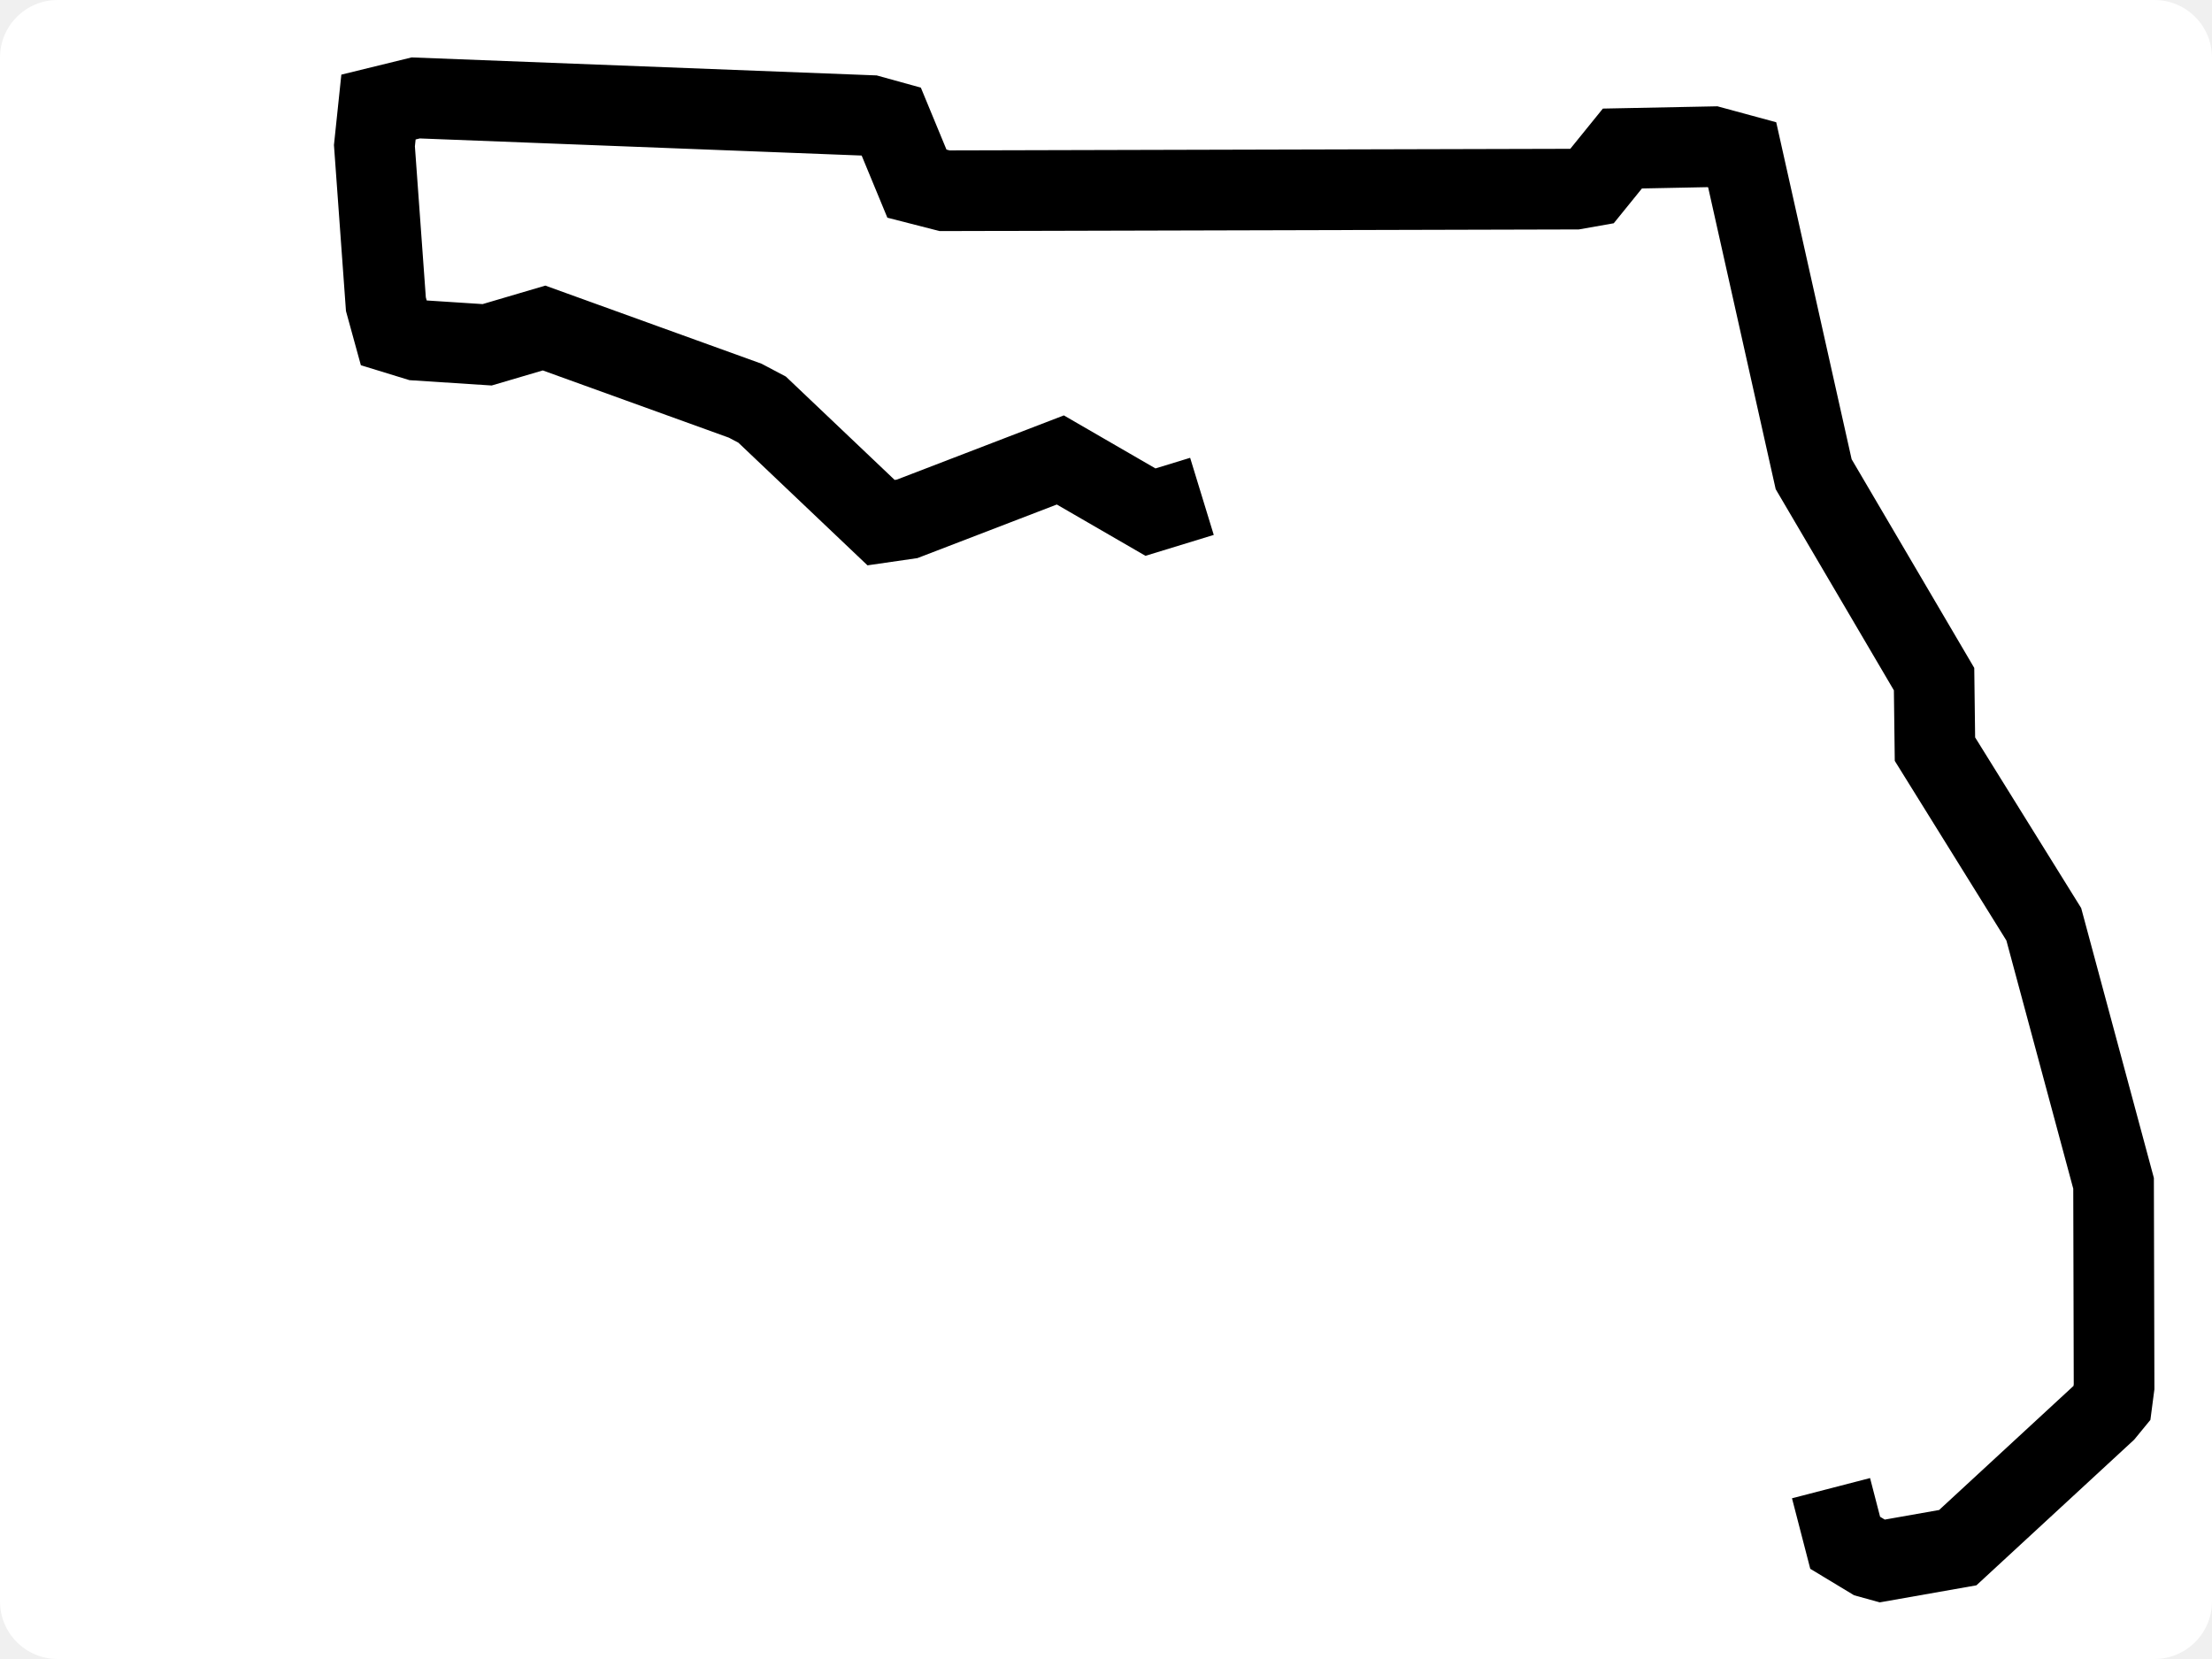
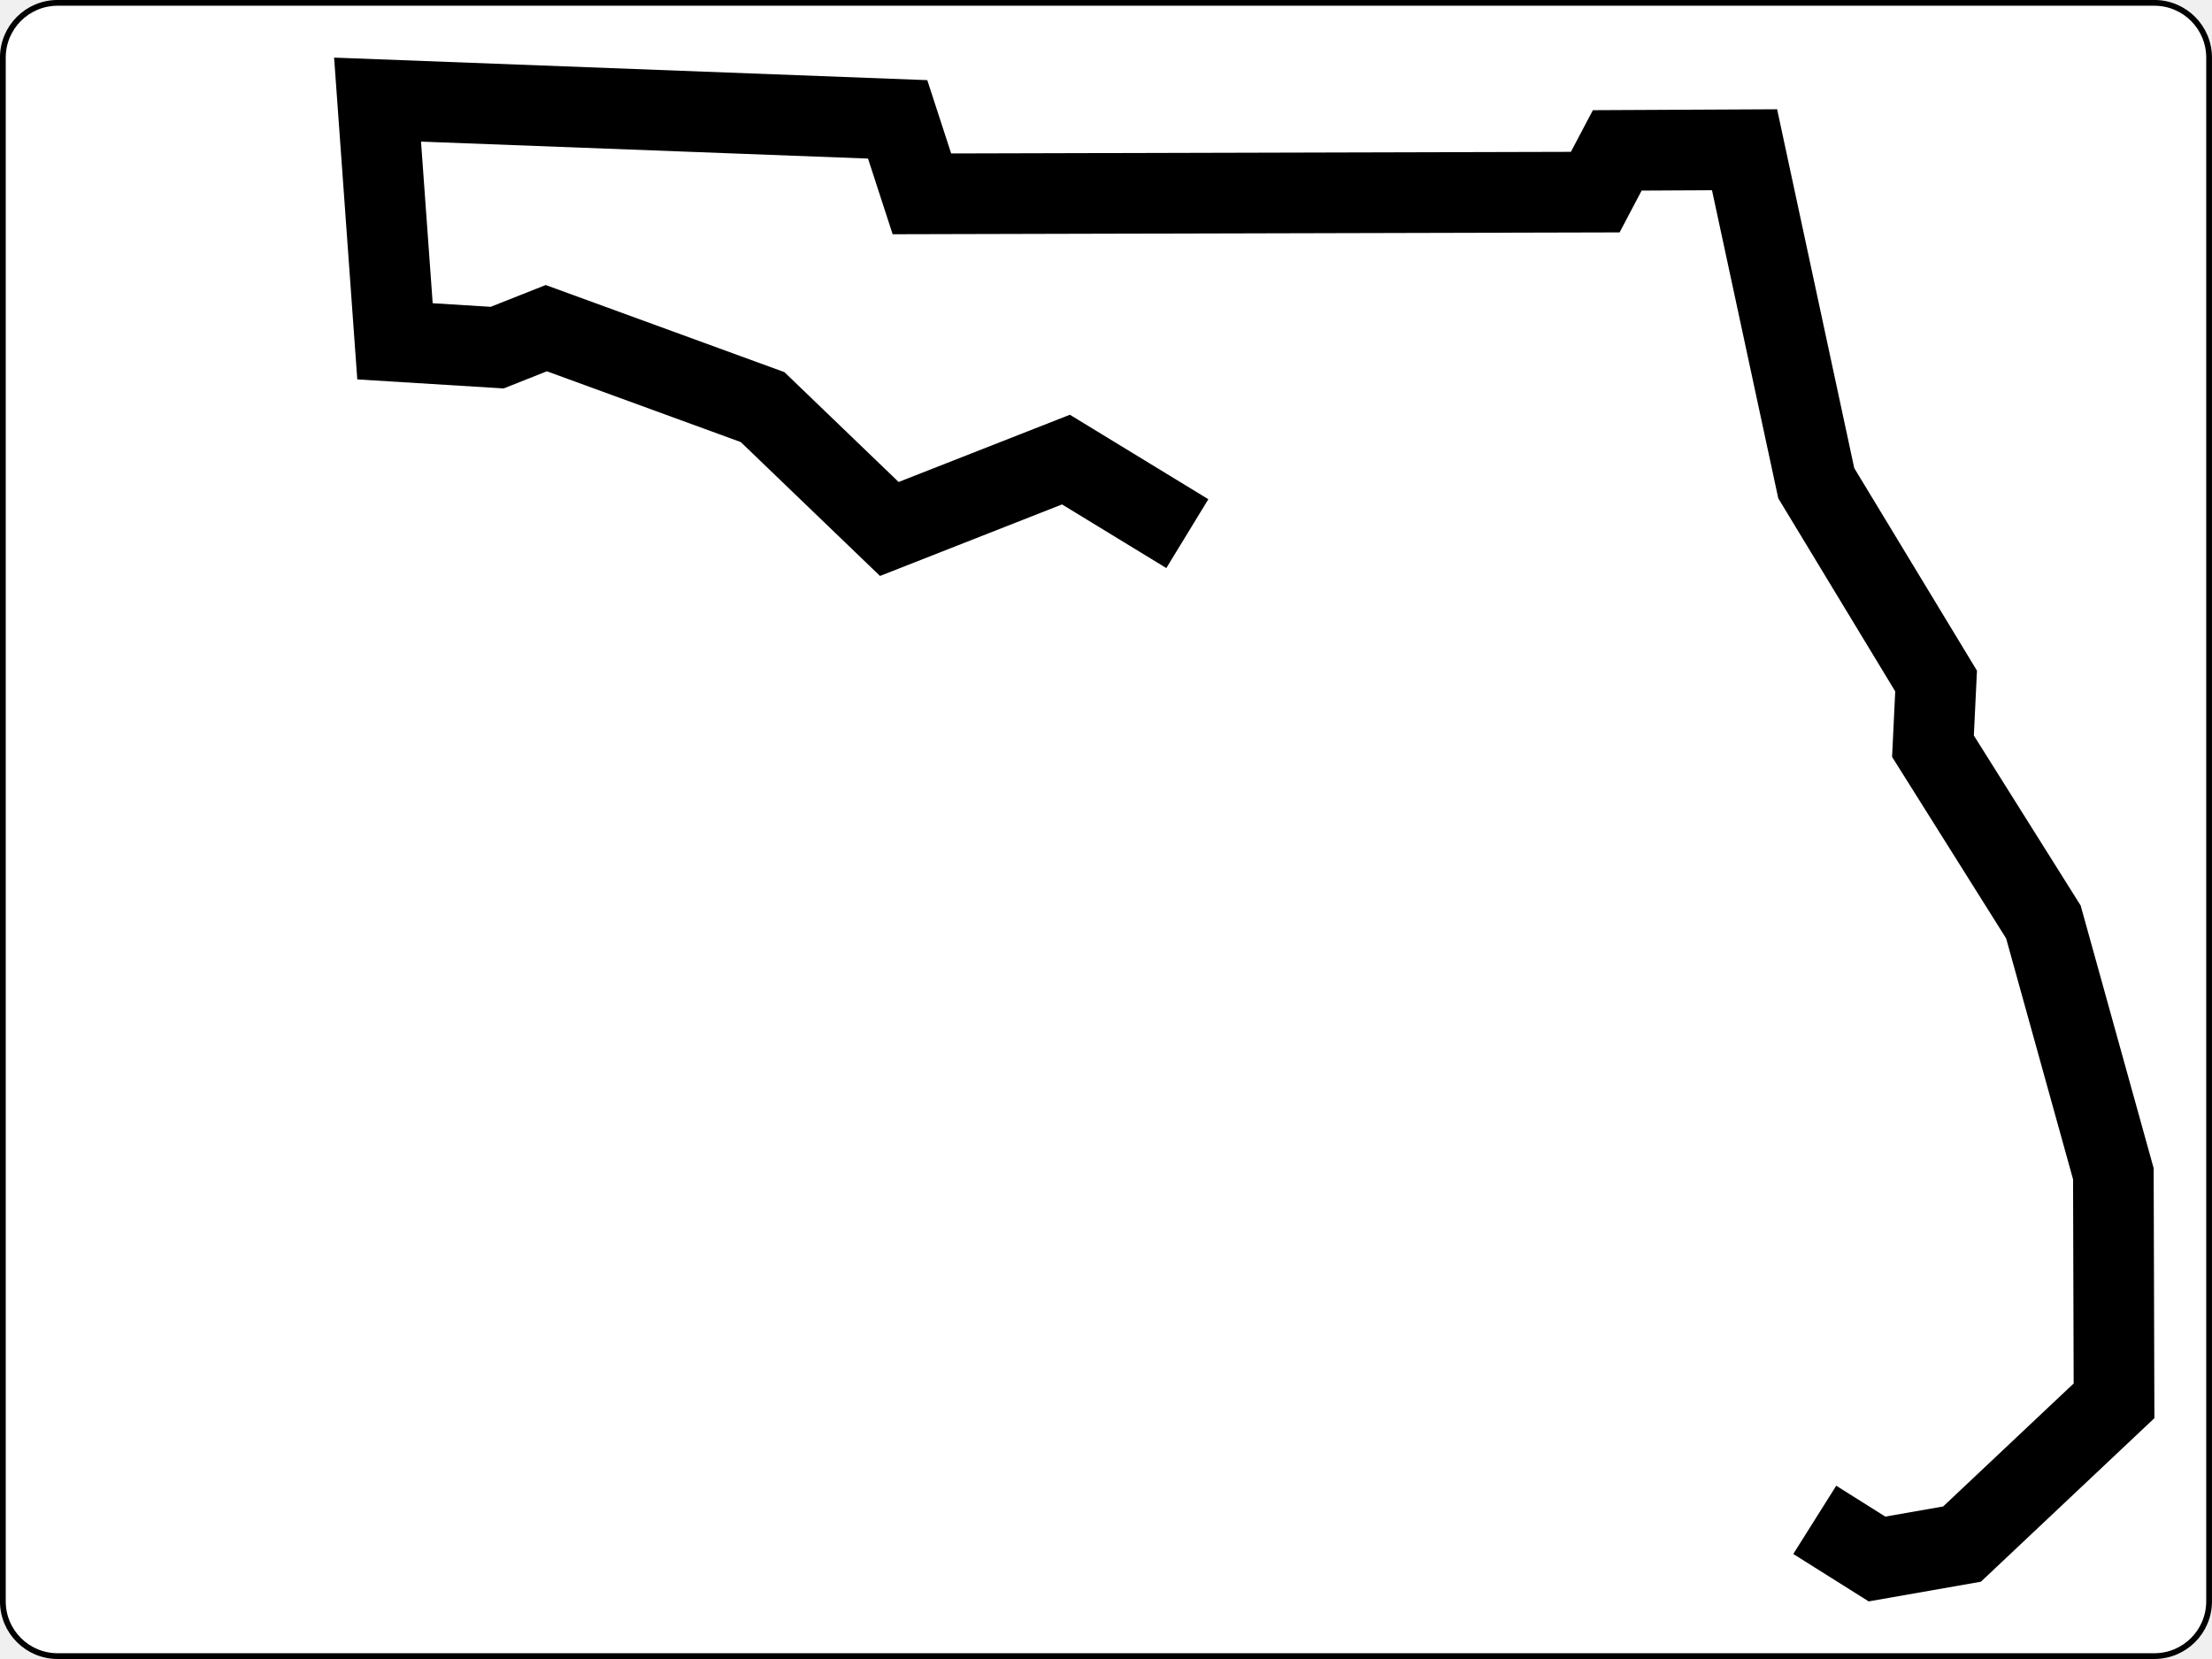
<svg xmlns="http://www.w3.org/2000/svg" width="48" height="36" viewBox="0 0 48 36" role="img" aria-labelledby="title source">
-   <rect width="48" height="36" rx="1.25" fill="#ffffff" />
-   <path d="M39.733 32.293L40.04 33.478L40.583 33.806L40.833 33.875L42.483 33.584L45.673 30.639L45.828 30.45L45.875 30.091L45.864 25.678L44.35 20.057L41.988 16.256L41.969 14.737L39.356 10.29L37.805 3.359L37.16 3.184L35.206 3.223L34.544 4.04L34.182 4.104L20.498 4.139L19.897 3.985L19.337 2.631L18.889 2.507L9.021 2.125L8.213 2.323L8.125 3.161L8.374 6.601L8.547 7.23L9.045 7.383L10.571 7.482L11.806 7.118L16.171 8.695L16.538 8.889L19.119 11.341L19.685 11.259L23.009 9.981L24.965 11.113L26.082 10.771" fill="none" stroke="#000000" stroke-width="1.75" stroke-linecap="butt" stroke-linejoin="miter" stroke-miterlimit="8" />
+   <rect id="panel-outline" x="0.062" y="0.062" width="47.875" height="35.875" rx="1.188" fill="#ffffff" stroke="#000000" stroke-width="0.125" />
+   <path id="florida-outline" d="M40.55 34.75L42.985 34.323L46.75 30.774L46.734 25.35L45.15 19.65L42.832 15.96L42.9 14.554L40.237 10.158L38.563 2.371L34.565 2.391L34.088 3.295L20.64 3.33L20.122 1.739L7.25 1.25L7.753 8.233L10.929 8.429L11.867 8.057L16.075 9.593L19.096 12.498L23.046 10.946L25.309 12.327L26.221 10.833L23.216 9L19.5 10.459L17.021 8.075L11.842 6.185L10.647 6.658L9.389 6.58L9.136 3.073L18.836 3.441L19.37 5.083L35.145 5.043L35.623 4.136L37.15 4.128L38.588 10.813L41.126 15.003L41.058 16.425L43.533 20.364L44.985 25.591L44.998 30.021L42.166 32.69L40.911 32.91L39.846 32.24L38.914 33.721Z" fill="#000000" fill-rule="evenodd" />
</svg>
